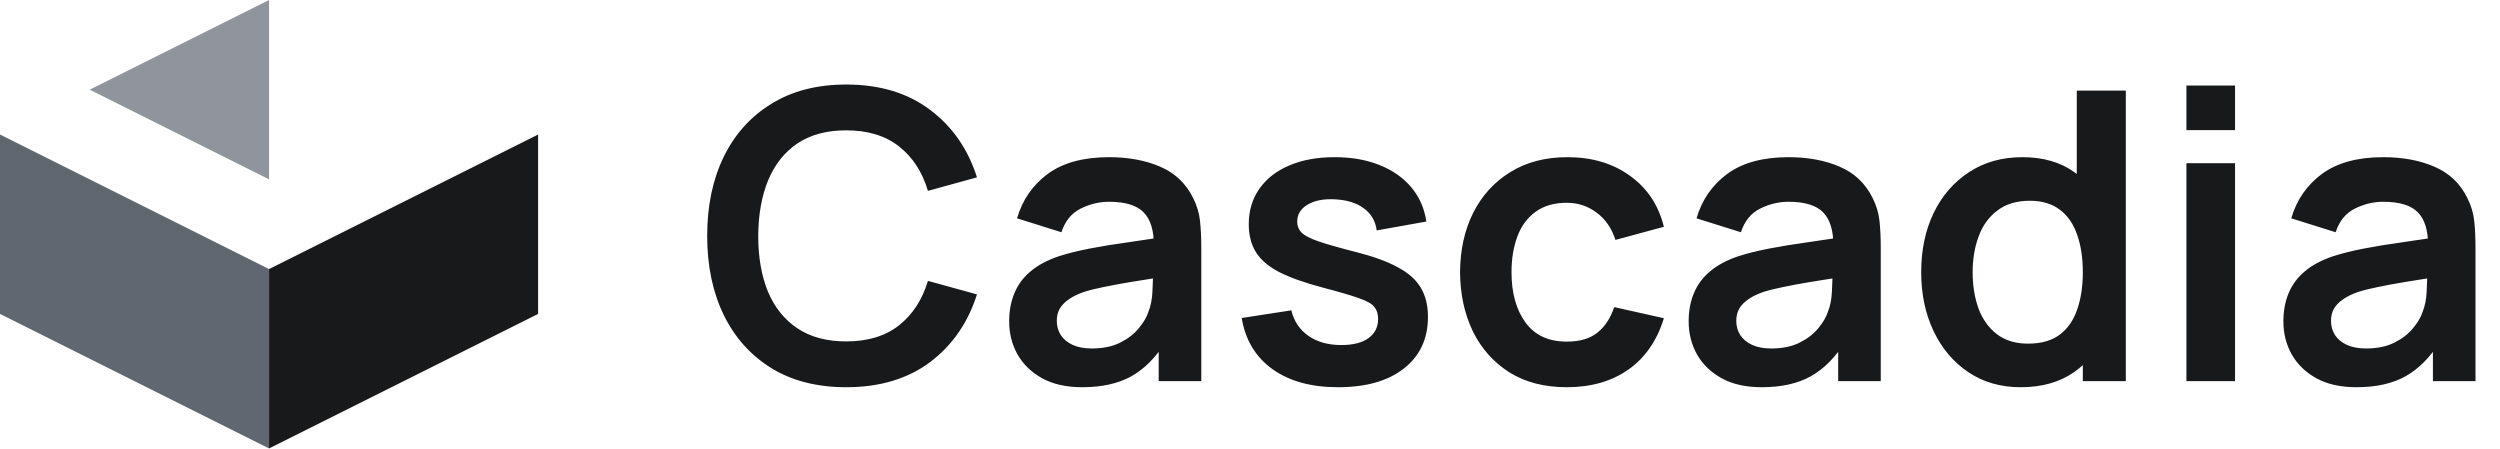
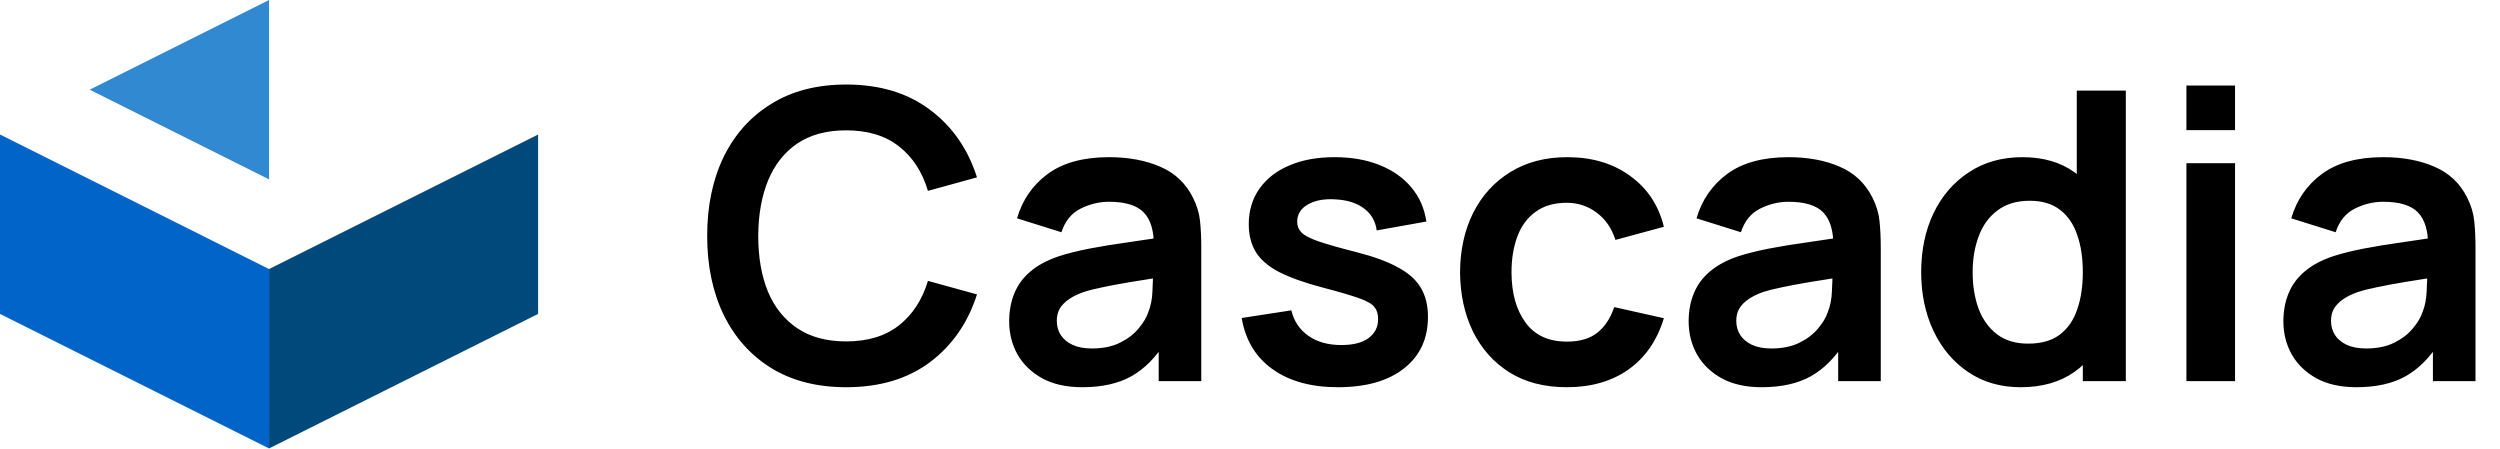
<svg xmlns="http://www.w3.org/2000/svg" width="223" height="40" viewBox="0 0 223 40" fill="none">
-   <path d="M47.999 28L23.999 40V24L47.999 12V28Z" fill="#18191A" />
-   <path d="M0 28L23.999 40V24L0 12V28Z" fill="#616771" />
-   <path d="M7.999 8L24 16V0L7.999 8Z" fill="#90949C" />
-   <path d="M75.482 34.54C72.89 34.54 70.67 33.976 68.822 32.848C66.974 31.708 65.552 30.124 64.556 28.096C63.572 26.068 63.08 23.716 63.08 21.04C63.08 18.364 63.572 16.012 64.556 13.984C65.552 11.956 66.974 10.378 68.822 9.25C70.67 8.11 72.89 7.54 75.482 7.54C78.47 7.54 80.96 8.29 82.952 9.79C84.944 11.278 86.342 13.288 87.146 15.82L82.772 17.026C82.268 15.334 81.41 14.014 80.198 13.066C78.986 12.106 77.414 11.626 75.482 11.626C73.742 11.626 72.29 12.016 71.126 12.796C69.974 13.576 69.104 14.674 68.516 16.09C67.94 17.494 67.646 19.144 67.634 21.04C67.634 22.936 67.922 24.592 68.498 26.008C69.086 27.412 69.962 28.504 71.126 29.284C72.29 30.064 73.742 30.454 75.482 30.454C77.414 30.454 78.986 29.974 80.198 29.014C81.41 28.054 82.268 26.734 82.772 25.054L87.146 26.26C86.342 28.792 84.944 30.808 82.952 32.308C80.96 33.796 78.47 34.54 75.482 34.54ZM96.534 34.54C95.13 34.54 93.942 34.276 92.97 33.748C91.998 33.208 91.26 32.494 90.756 31.606C90.264 30.718 90.018 29.74 90.018 28.672C90.018 27.736 90.174 26.896 90.486 26.152C90.798 25.396 91.278 24.748 91.926 24.208C92.574 23.656 93.414 23.206 94.446 22.858C95.226 22.606 96.138 22.378 97.182 22.174C98.238 21.97 99.378 21.784 100.602 21.616C101.838 21.436 103.128 21.244 104.472 21.04L102.924 21.922C102.936 20.578 102.636 19.588 102.024 18.952C101.412 18.316 100.38 17.998 98.928 17.998C98.052 17.998 97.206 18.202 96.39 18.61C95.574 19.018 95.004 19.72 94.68 20.716L90.72 19.474C91.2 17.83 92.112 16.51 93.456 15.514C94.812 14.518 96.636 14.02 98.928 14.02C100.656 14.02 102.174 14.302 103.482 14.866C104.802 15.43 105.78 16.354 106.416 17.638C106.764 18.322 106.974 19.024 107.046 19.744C107.118 20.452 107.154 21.226 107.154 22.066V34H103.356V29.788L103.986 30.472C103.11 31.876 102.084 32.908 100.908 33.568C99.744 34.216 98.286 34.54 96.534 34.54ZM97.398 31.084C98.382 31.084 99.222 30.91 99.918 30.562C100.614 30.214 101.166 29.788 101.574 29.284C101.994 28.78 102.276 28.306 102.42 27.862C102.648 27.31 102.774 26.68 102.798 25.972C102.834 25.252 102.852 24.67 102.852 24.226L104.184 24.622C102.876 24.826 101.754 25.006 100.818 25.162C99.882 25.318 99.078 25.468 98.406 25.612C97.734 25.744 97.14 25.894 96.624 26.062C96.12 26.242 95.694 26.452 95.346 26.692C94.998 26.932 94.728 27.208 94.536 27.52C94.356 27.832 94.266 28.198 94.266 28.618C94.266 29.098 94.386 29.524 94.626 29.896C94.866 30.256 95.214 30.544 95.67 30.76C96.138 30.976 96.714 31.084 97.398 31.084ZM119.346 34.54C116.946 34.54 114.996 34 113.496 32.92C111.996 31.84 111.084 30.322 110.76 28.366L115.188 27.682C115.416 28.642 115.92 29.398 116.7 29.95C117.48 30.502 118.464 30.778 119.652 30.778C120.696 30.778 121.5 30.574 122.064 30.166C122.64 29.746 122.928 29.176 122.928 28.456C122.928 28.012 122.82 27.658 122.604 27.394C122.4 27.118 121.944 26.854 121.236 26.602C120.528 26.35 119.442 26.032 117.978 25.648C116.346 25.216 115.05 24.754 114.09 24.262C113.13 23.758 112.44 23.164 112.02 22.48C111.6 21.796 111.39 20.968 111.39 19.996C111.39 18.784 111.708 17.728 112.344 16.828C112.98 15.928 113.868 15.238 115.008 14.758C116.148 14.266 117.492 14.02 119.04 14.02C120.552 14.02 121.89 14.254 123.054 14.722C124.23 15.19 125.178 15.856 125.898 16.72C126.618 17.584 127.062 18.598 127.23 19.762L122.802 20.554C122.694 19.726 122.316 19.072 121.668 18.592C121.032 18.112 120.18 17.842 119.112 17.782C118.092 17.722 117.27 17.878 116.646 18.25C116.022 18.61 115.71 19.12 115.71 19.78C115.71 20.152 115.836 20.47 116.088 20.734C116.34 20.998 116.844 21.262 117.6 21.526C118.368 21.79 119.508 22.114 121.02 22.498C122.568 22.894 123.804 23.35 124.728 23.866C125.664 24.37 126.336 24.976 126.744 25.684C127.164 26.392 127.374 27.25 127.374 28.258C127.374 30.214 126.66 31.75 125.232 32.866C123.816 33.982 121.854 34.54 119.346 34.54ZM139.759 34.54C137.755 34.54 136.045 34.096 134.629 33.208C133.213 32.308 132.127 31.084 131.371 29.536C130.627 27.988 130.249 26.236 130.237 24.28C130.249 22.288 130.639 20.524 131.407 18.988C132.187 17.44 133.291 16.228 134.719 15.352C136.147 14.464 137.845 14.02 139.813 14.02C142.021 14.02 143.887 14.578 145.411 15.694C146.947 16.798 147.949 18.31 148.417 20.23L144.097 21.4C143.761 20.356 143.203 19.546 142.423 18.97C141.643 18.382 140.755 18.088 139.759 18.088C138.631 18.088 137.701 18.358 136.969 18.898C136.237 19.426 135.697 20.158 135.349 21.094C135.001 22.03 134.827 23.092 134.827 24.28C134.827 26.128 135.241 27.622 136.069 28.762C136.897 29.902 138.127 30.472 139.759 30.472C140.911 30.472 141.817 30.208 142.477 29.68C143.149 29.152 143.653 28.39 143.989 27.394L148.417 28.384C147.817 30.364 146.767 31.888 145.267 32.956C143.767 34.012 141.931 34.54 139.759 34.54ZM157.144 34.54C155.74 34.54 154.552 34.276 153.58 33.748C152.608 33.208 151.87 32.494 151.366 31.606C150.874 30.718 150.628 29.74 150.628 28.672C150.628 27.736 150.784 26.896 151.096 26.152C151.408 25.396 151.888 24.748 152.536 24.208C153.184 23.656 154.024 23.206 155.056 22.858C155.836 22.606 156.748 22.378 157.792 22.174C158.848 21.97 159.988 21.784 161.212 21.616C162.448 21.436 163.738 21.244 165.082 21.04L163.534 21.922C163.546 20.578 163.246 19.588 162.634 18.952C162.022 18.316 160.99 17.998 159.538 17.998C158.662 17.998 157.816 18.202 157 18.61C156.184 19.018 155.614 19.72 155.29 20.716L151.33 19.474C151.81 17.83 152.722 16.51 154.066 15.514C155.422 14.518 157.246 14.02 159.538 14.02C161.266 14.02 162.784 14.302 164.092 14.866C165.412 15.43 166.39 16.354 167.026 17.638C167.374 18.322 167.584 19.024 167.656 19.744C167.728 20.452 167.764 21.226 167.764 22.066V34H163.966V29.788L164.596 30.472C163.72 31.876 162.694 32.908 161.518 33.568C160.354 34.216 158.896 34.54 157.144 34.54ZM158.008 31.084C158.992 31.084 159.832 30.91 160.528 30.562C161.224 30.214 161.776 29.788 162.184 29.284C162.604 28.78 162.886 28.306 163.03 27.862C163.258 27.31 163.384 26.68 163.408 25.972C163.444 25.252 163.462 24.67 163.462 24.226L164.794 24.622C163.486 24.826 162.364 25.006 161.428 25.162C160.492 25.318 159.688 25.468 159.016 25.612C158.344 25.744 157.75 25.894 157.234 26.062C156.73 26.242 156.304 26.452 155.956 26.692C155.608 26.932 155.338 27.208 155.146 27.52C154.966 27.832 154.876 28.198 154.876 28.618C154.876 29.098 154.996 29.524 155.236 29.896C155.476 30.256 155.824 30.544 156.28 30.76C156.748 30.976 157.324 31.084 158.008 31.084ZM180.244 34.54C178.456 34.54 176.896 34.09 175.564 33.19C174.232 32.29 173.2 31.066 172.468 29.518C171.736 27.97 171.37 26.224 171.37 24.28C171.37 22.312 171.736 20.56 172.468 19.024C173.212 17.476 174.262 16.258 175.618 15.37C176.974 14.47 178.57 14.02 180.406 14.02C182.254 14.02 183.802 14.47 185.05 15.37C186.31 16.258 187.264 17.476 187.912 19.024C188.56 20.572 188.884 22.324 188.884 24.28C188.884 26.212 188.56 27.958 187.912 29.518C187.264 31.066 186.298 32.29 185.014 33.19C183.73 34.09 182.14 34.54 180.244 34.54ZM180.91 30.652C182.074 30.652 183.01 30.388 183.718 29.86C184.438 29.32 184.96 28.57 185.284 27.61C185.62 26.65 185.788 25.54 185.788 24.28C185.788 23.008 185.62 21.898 185.284 20.95C184.96 19.99 184.45 19.246 183.754 18.718C183.058 18.178 182.158 17.908 181.054 17.908C179.89 17.908 178.93 18.196 178.174 18.772C177.418 19.336 176.86 20.104 176.5 21.076C176.14 22.036 175.96 23.104 175.96 24.28C175.96 25.468 176.134 26.548 176.482 27.52C176.842 28.48 177.388 29.242 178.12 29.806C178.852 30.37 179.782 30.652 180.91 30.652ZM185.788 34V20.356H185.248V8.08H189.622V34H185.788ZM195.028 11.608V7.63H199.366V11.608H195.028ZM195.028 34V14.56H199.366V34H195.028ZM210.194 34.54C208.79 34.54 207.602 34.276 206.63 33.748C205.658 33.208 204.92 32.494 204.416 31.606C203.924 30.718 203.678 29.74 203.678 28.672C203.678 27.736 203.834 26.896 204.146 26.152C204.458 25.396 204.938 24.748 205.586 24.208C206.234 23.656 207.074 23.206 208.106 22.858C208.886 22.606 209.798 22.378 210.842 22.174C211.898 21.97 213.038 21.784 214.262 21.616C215.498 21.436 216.788 21.244 218.132 21.04L216.584 21.922C216.596 20.578 216.296 19.588 215.684 18.952C215.072 18.316 214.04 17.998 212.588 17.998C211.712 17.998 210.866 18.202 210.05 18.61C209.234 19.018 208.664 19.72 208.34 20.716L204.38 19.474C204.86 17.83 205.772 16.51 207.116 15.514C208.472 14.518 210.296 14.02 212.588 14.02C214.316 14.02 215.834 14.302 217.142 14.866C218.462 15.43 219.44 16.354 220.076 17.638C220.424 18.322 220.634 19.024 220.706 19.744C220.778 20.452 220.814 21.226 220.814 22.066V34H217.016V29.788L217.646 30.472C216.77 31.876 215.744 32.908 214.568 33.568C213.404 34.216 211.946 34.54 210.194 34.54ZM211.058 31.084C212.042 31.084 212.882 30.91 213.578 30.562C214.274 30.214 214.826 29.788 215.234 29.284C215.654 28.78 215.936 28.306 216.08 27.862C216.308 27.31 216.434 26.68 216.458 25.972C216.494 25.252 216.512 24.67 216.512 24.226L217.844 24.622C216.536 24.826 215.414 25.006 214.478 25.162C213.542 25.318 212.738 25.468 212.066 25.612C211.394 25.744 210.8 25.894 210.284 26.062C209.78 26.242 209.354 26.452 209.006 26.692C208.658 26.932 208.388 27.208 208.196 27.52C208.016 27.832 207.926 28.198 207.926 28.618C207.926 29.098 208.046 29.524 208.286 29.896C208.526 30.256 208.874 30.544 209.33 30.76C209.798 30.976 210.374 31.084 211.058 31.084Z" fill="#18191A" />
+   <path d="M47.999 28L23.999 40V24L47.999 12V28Z" fill="#01497A" />
+   <path d="M0 28L23.999 40V24L0 12V28Z" fill="#0064C8" />
+   <path d="M7.999 8L24 16V0L7.999 8Z" fill="#3089D1" />
+   <path d="M75.482 34.54C72.89 34.54 70.67 33.976 68.822 32.848C66.974 31.708 65.552 30.124 64.556 28.096C63.572 26.068 63.08 23.716 63.08 21.04C63.08 18.364 63.572 16.012 64.556 13.984C65.552 11.956 66.974 10.378 68.822 9.25C70.67 8.11 72.89 7.54 75.482 7.54C78.47 7.54 80.96 8.29 82.952 9.79C84.944 11.278 86.342 13.288 87.146 15.82L82.772 17.026C82.268 15.334 81.41 14.014 80.198 13.066C78.986 12.106 77.414 11.626 75.482 11.626C73.742 11.626 72.29 12.016 71.126 12.796C69.974 13.576 69.104 14.674 68.516 16.09C67.94 17.494 67.646 19.144 67.634 21.04C67.634 22.936 67.922 24.592 68.498 26.008C69.086 27.412 69.962 28.504 71.126 29.284C72.29 30.064 73.742 30.454 75.482 30.454C77.414 30.454 78.986 29.974 80.198 29.014C81.41 28.054 82.268 26.734 82.772 25.054L87.146 26.26C86.342 28.792 84.944 30.808 82.952 32.308C80.96 33.796 78.47 34.54 75.482 34.54ZM96.534 34.54C95.13 34.54 93.942 34.276 92.97 33.748C91.998 33.208 91.26 32.494 90.756 31.606C90.264 30.718 90.018 29.74 90.018 28.672C90.018 27.736 90.174 26.896 90.486 26.152C90.798 25.396 91.278 24.748 91.926 24.208C92.574 23.656 93.414 23.206 94.446 22.858C95.226 22.606 96.138 22.378 97.182 22.174C98.238 21.97 99.378 21.784 100.602 21.616C101.838 21.436 103.128 21.244 104.472 21.04L102.924 21.922C102.936 20.578 102.636 19.588 102.024 18.952C101.412 18.316 100.38 17.998 98.928 17.998C98.052 17.998 97.206 18.202 96.39 18.61C95.574 19.018 95.004 19.72 94.68 20.716L90.72 19.474C91.2 17.83 92.112 16.51 93.456 15.514C94.812 14.518 96.636 14.02 98.928 14.02C100.656 14.02 102.174 14.302 103.482 14.866C104.802 15.43 105.78 16.354 106.416 17.638C106.764 18.322 106.974 19.024 107.046 19.744C107.118 20.452 107.154 21.226 107.154 22.066V34H103.356V29.788L103.986 30.472C103.11 31.876 102.084 32.908 100.908 33.568C99.744 34.216 98.286 34.54 96.534 34.54ZM97.398 31.084C98.382 31.084 99.222 30.91 99.918 30.562C100.614 30.214 101.166 29.788 101.574 29.284C101.994 28.78 102.276 28.306 102.42 27.862C102.648 27.31 102.774 26.68 102.798 25.972C102.834 25.252 102.852 24.67 102.852 24.226L104.184 24.622C102.876 24.826 101.754 25.006 100.818 25.162C99.882 25.318 99.078 25.468 98.406 25.612C97.734 25.744 97.14 25.894 96.624 26.062C96.12 26.242 95.694 26.452 95.346 26.692C94.998 26.932 94.728 27.208 94.536 27.52C94.356 27.832 94.266 28.198 94.266 28.618C94.266 29.098 94.386 29.524 94.626 29.896C94.866 30.256 95.214 30.544 95.67 30.76C96.138 30.976 96.714 31.084 97.398 31.084ZM119.346 34.54C116.946 34.54 114.996 34 113.496 32.92C111.996 31.84 111.084 30.322 110.76 28.366L115.188 27.682C115.416 28.642 115.92 29.398 116.7 29.95C117.48 30.502 118.464 30.778 119.652 30.778C120.696 30.778 121.5 30.574 122.064 30.166C122.64 29.746 122.928 29.176 122.928 28.456C122.928 28.012 122.82 27.658 122.604 27.394C122.4 27.118 121.944 26.854 121.236 26.602C120.528 26.35 119.442 26.032 117.978 25.648C116.346 25.216 115.05 24.754 114.09 24.262C113.13 23.758 112.44 23.164 112.02 22.48C111.6 21.796 111.39 20.968 111.39 19.996C111.39 18.784 111.708 17.728 112.344 16.828C112.98 15.928 113.868 15.238 115.008 14.758C116.148 14.266 117.492 14.02 119.04 14.02C120.552 14.02 121.89 14.254 123.054 14.722C124.23 15.19 125.178 15.856 125.898 16.72C126.618 17.584 127.062 18.598 127.23 19.762L122.802 20.554C122.694 19.726 122.316 19.072 121.668 18.592C121.032 18.112 120.18 17.842 119.112 17.782C118.092 17.722 117.27 17.878 116.646 18.25C116.022 18.61 115.71 19.12 115.71 19.78C115.71 20.152 115.836 20.47 116.088 20.734C116.34 20.998 116.844 21.262 117.6 21.526C118.368 21.79 119.508 22.114 121.02 22.498C122.568 22.894 123.804 23.35 124.728 23.866C125.664 24.37 126.336 24.976 126.744 25.684C127.164 26.392 127.374 27.25 127.374 28.258C127.374 30.214 126.66 31.75 125.232 32.866C123.816 33.982 121.854 34.54 119.346 34.54ZM139.759 34.54C137.755 34.54 136.045 34.096 134.629 33.208C133.213 32.308 132.127 31.084 131.371 29.536C130.627 27.988 130.249 26.236 130.237 24.28C130.249 22.288 130.639 20.524 131.407 18.988C132.187 17.44 133.291 16.228 134.719 15.352C136.147 14.464 137.845 14.02 139.813 14.02C142.021 14.02 143.887 14.578 145.411 15.694C146.947 16.798 147.949 18.31 148.417 20.23L144.097 21.4C143.761 20.356 143.203 19.546 142.423 18.97C141.643 18.382 140.755 18.088 139.759 18.088C138.631 18.088 137.701 18.358 136.969 18.898C136.237 19.426 135.697 20.158 135.349 21.094C135.001 22.03 134.827 23.092 134.827 24.28C134.827 26.128 135.241 27.622 136.069 28.762C136.897 29.902 138.127 30.472 139.759 30.472C140.911 30.472 141.817 30.208 142.477 29.68C143.149 29.152 143.653 28.39 143.989 27.394L148.417 28.384C147.817 30.364 146.767 31.888 145.267 32.956C143.767 34.012 141.931 34.54 139.759 34.54ZM157.144 34.54C155.74 34.54 154.552 34.276 153.58 33.748C152.608 33.208 151.87 32.494 151.366 31.606C150.874 30.718 150.628 29.74 150.628 28.672C150.628 27.736 150.784 26.896 151.096 26.152C151.408 25.396 151.888 24.748 152.536 24.208C153.184 23.656 154.024 23.206 155.056 22.858C155.836 22.606 156.748 22.378 157.792 22.174C158.848 21.97 159.988 21.784 161.212 21.616C162.448 21.436 163.738 21.244 165.082 21.04L163.534 21.922C163.546 20.578 163.246 19.588 162.634 18.952C162.022 18.316 160.99 17.998 159.538 17.998C158.662 17.998 157.816 18.202 157 18.61C156.184 19.018 155.614 19.72 155.29 20.716L151.33 19.474C151.81 17.83 152.722 16.51 154.066 15.514C155.422 14.518 157.246 14.02 159.538 14.02C161.266 14.02 162.784 14.302 164.092 14.866C165.412 15.43 166.39 16.354 167.026 17.638C167.374 18.322 167.584 19.024 167.656 19.744C167.728 20.452 167.764 21.226 167.764 22.066V34H163.966V29.788L164.596 30.472C163.72 31.876 162.694 32.908 161.518 33.568C160.354 34.216 158.896 34.54 157.144 34.54ZM158.008 31.084C158.992 31.084 159.832 30.91 160.528 30.562C161.224 30.214 161.776 29.788 162.184 29.284C162.604 28.78 162.886 28.306 163.03 27.862C163.258 27.31 163.384 26.68 163.408 25.972C163.444 25.252 163.462 24.67 163.462 24.226L164.794 24.622C163.486 24.826 162.364 25.006 161.428 25.162C160.492 25.318 159.688 25.468 159.016 25.612C158.344 25.744 157.75 25.894 157.234 26.062C156.73 26.242 156.304 26.452 155.956 26.692C155.608 26.932 155.338 27.208 155.146 27.52C154.966 27.832 154.876 28.198 154.876 28.618C154.876 29.098 154.996 29.524 155.236 29.896C155.476 30.256 155.824 30.544 156.28 30.76C156.748 30.976 157.324 31.084 158.008 31.084ZM180.244 34.54C178.456 34.54 176.896 34.09 175.564 33.19C174.232 32.29 173.2 31.066 172.468 29.518C171.736 27.97 171.37 26.224 171.37 24.28C171.37 22.312 171.736 20.56 172.468 19.024C173.212 17.476 174.262 16.258 175.618 15.37C176.974 14.47 178.57 14.02 180.406 14.02C182.254 14.02 183.802 14.47 185.05 15.37C186.31 16.258 187.264 17.476 187.912 19.024C188.56 20.572 188.884 22.324 188.884 24.28C188.884 26.212 188.56 27.958 187.912 29.518C187.264 31.066 186.298 32.29 185.014 33.19C183.73 34.09 182.14 34.54 180.244 34.54ZM180.91 30.652C182.074 30.652 183.01 30.388 183.718 29.86C184.438 29.32 184.96 28.57 185.284 27.61C185.62 26.65 185.788 25.54 185.788 24.28C185.788 23.008 185.62 21.898 185.284 20.95C184.96 19.99 184.45 19.246 183.754 18.718C183.058 18.178 182.158 17.908 181.054 17.908C179.89 17.908 178.93 18.196 178.174 18.772C177.418 19.336 176.86 20.104 176.5 21.076C176.14 22.036 175.96 23.104 175.96 24.28C175.96 25.468 176.134 26.548 176.482 27.52C176.842 28.48 177.388 29.242 178.12 29.806C178.852 30.37 179.782 30.652 180.91 30.652ZM185.788 34V20.356H185.248V8.08H189.622V34H185.788ZM195.028 11.608V7.63H199.366V11.608H195.028ZM195.028 34V14.56H199.366V34H195.028ZM210.194 34.54C208.79 34.54 207.602 34.276 206.63 33.748C205.658 33.208 204.92 32.494 204.416 31.606C203.924 30.718 203.678 29.74 203.678 28.672C203.678 27.736 203.834 26.896 204.146 26.152C204.458 25.396 204.938 24.748 205.586 24.208C206.234 23.656 207.074 23.206 208.106 22.858C208.886 22.606 209.798 22.378 210.842 22.174C211.898 21.97 213.038 21.784 214.262 21.616C215.498 21.436 216.788 21.244 218.132 21.04L216.584 21.922C216.596 20.578 216.296 19.588 215.684 18.952C215.072 18.316 214.04 17.998 212.588 17.998C211.712 17.998 210.866 18.202 210.05 18.61C209.234 19.018 208.664 19.72 208.34 20.716L204.38 19.474C204.86 17.83 205.772 16.51 207.116 15.514C208.472 14.518 210.296 14.02 212.588 14.02C214.316 14.02 215.834 14.302 217.142 14.866C218.462 15.43 219.44 16.354 220.076 17.638C220.424 18.322 220.634 19.024 220.706 19.744C220.778 20.452 220.814 21.226 220.814 22.066V34H217.016V29.788L217.646 30.472C216.77 31.876 215.744 32.908 214.568 33.568C213.404 34.216 211.946 34.54 210.194 34.54ZM211.058 31.084C212.042 31.084 212.882 30.91 213.578 30.562C214.274 30.214 214.826 29.788 215.234 29.284C215.654 28.78 215.936 28.306 216.08 27.862C216.308 27.31 216.434 26.68 216.458 25.972C216.494 25.252 216.512 24.67 216.512 24.226L217.844 24.622C216.536 24.826 215.414 25.006 214.478 25.162C213.542 25.318 212.738 25.468 212.066 25.612C211.394 25.744 210.8 25.894 210.284 26.062C209.78 26.242 209.354 26.452 209.006 26.692C208.658 26.932 208.388 27.208 208.196 27.52C208.016 27.832 207.926 28.198 207.926 28.618C207.926 29.098 208.046 29.524 208.286 29.896C208.526 30.256 208.874 30.544 209.33 30.76C209.798 30.976 210.374 31.084 211.058 31.084Z" fill="black" />
</svg>
